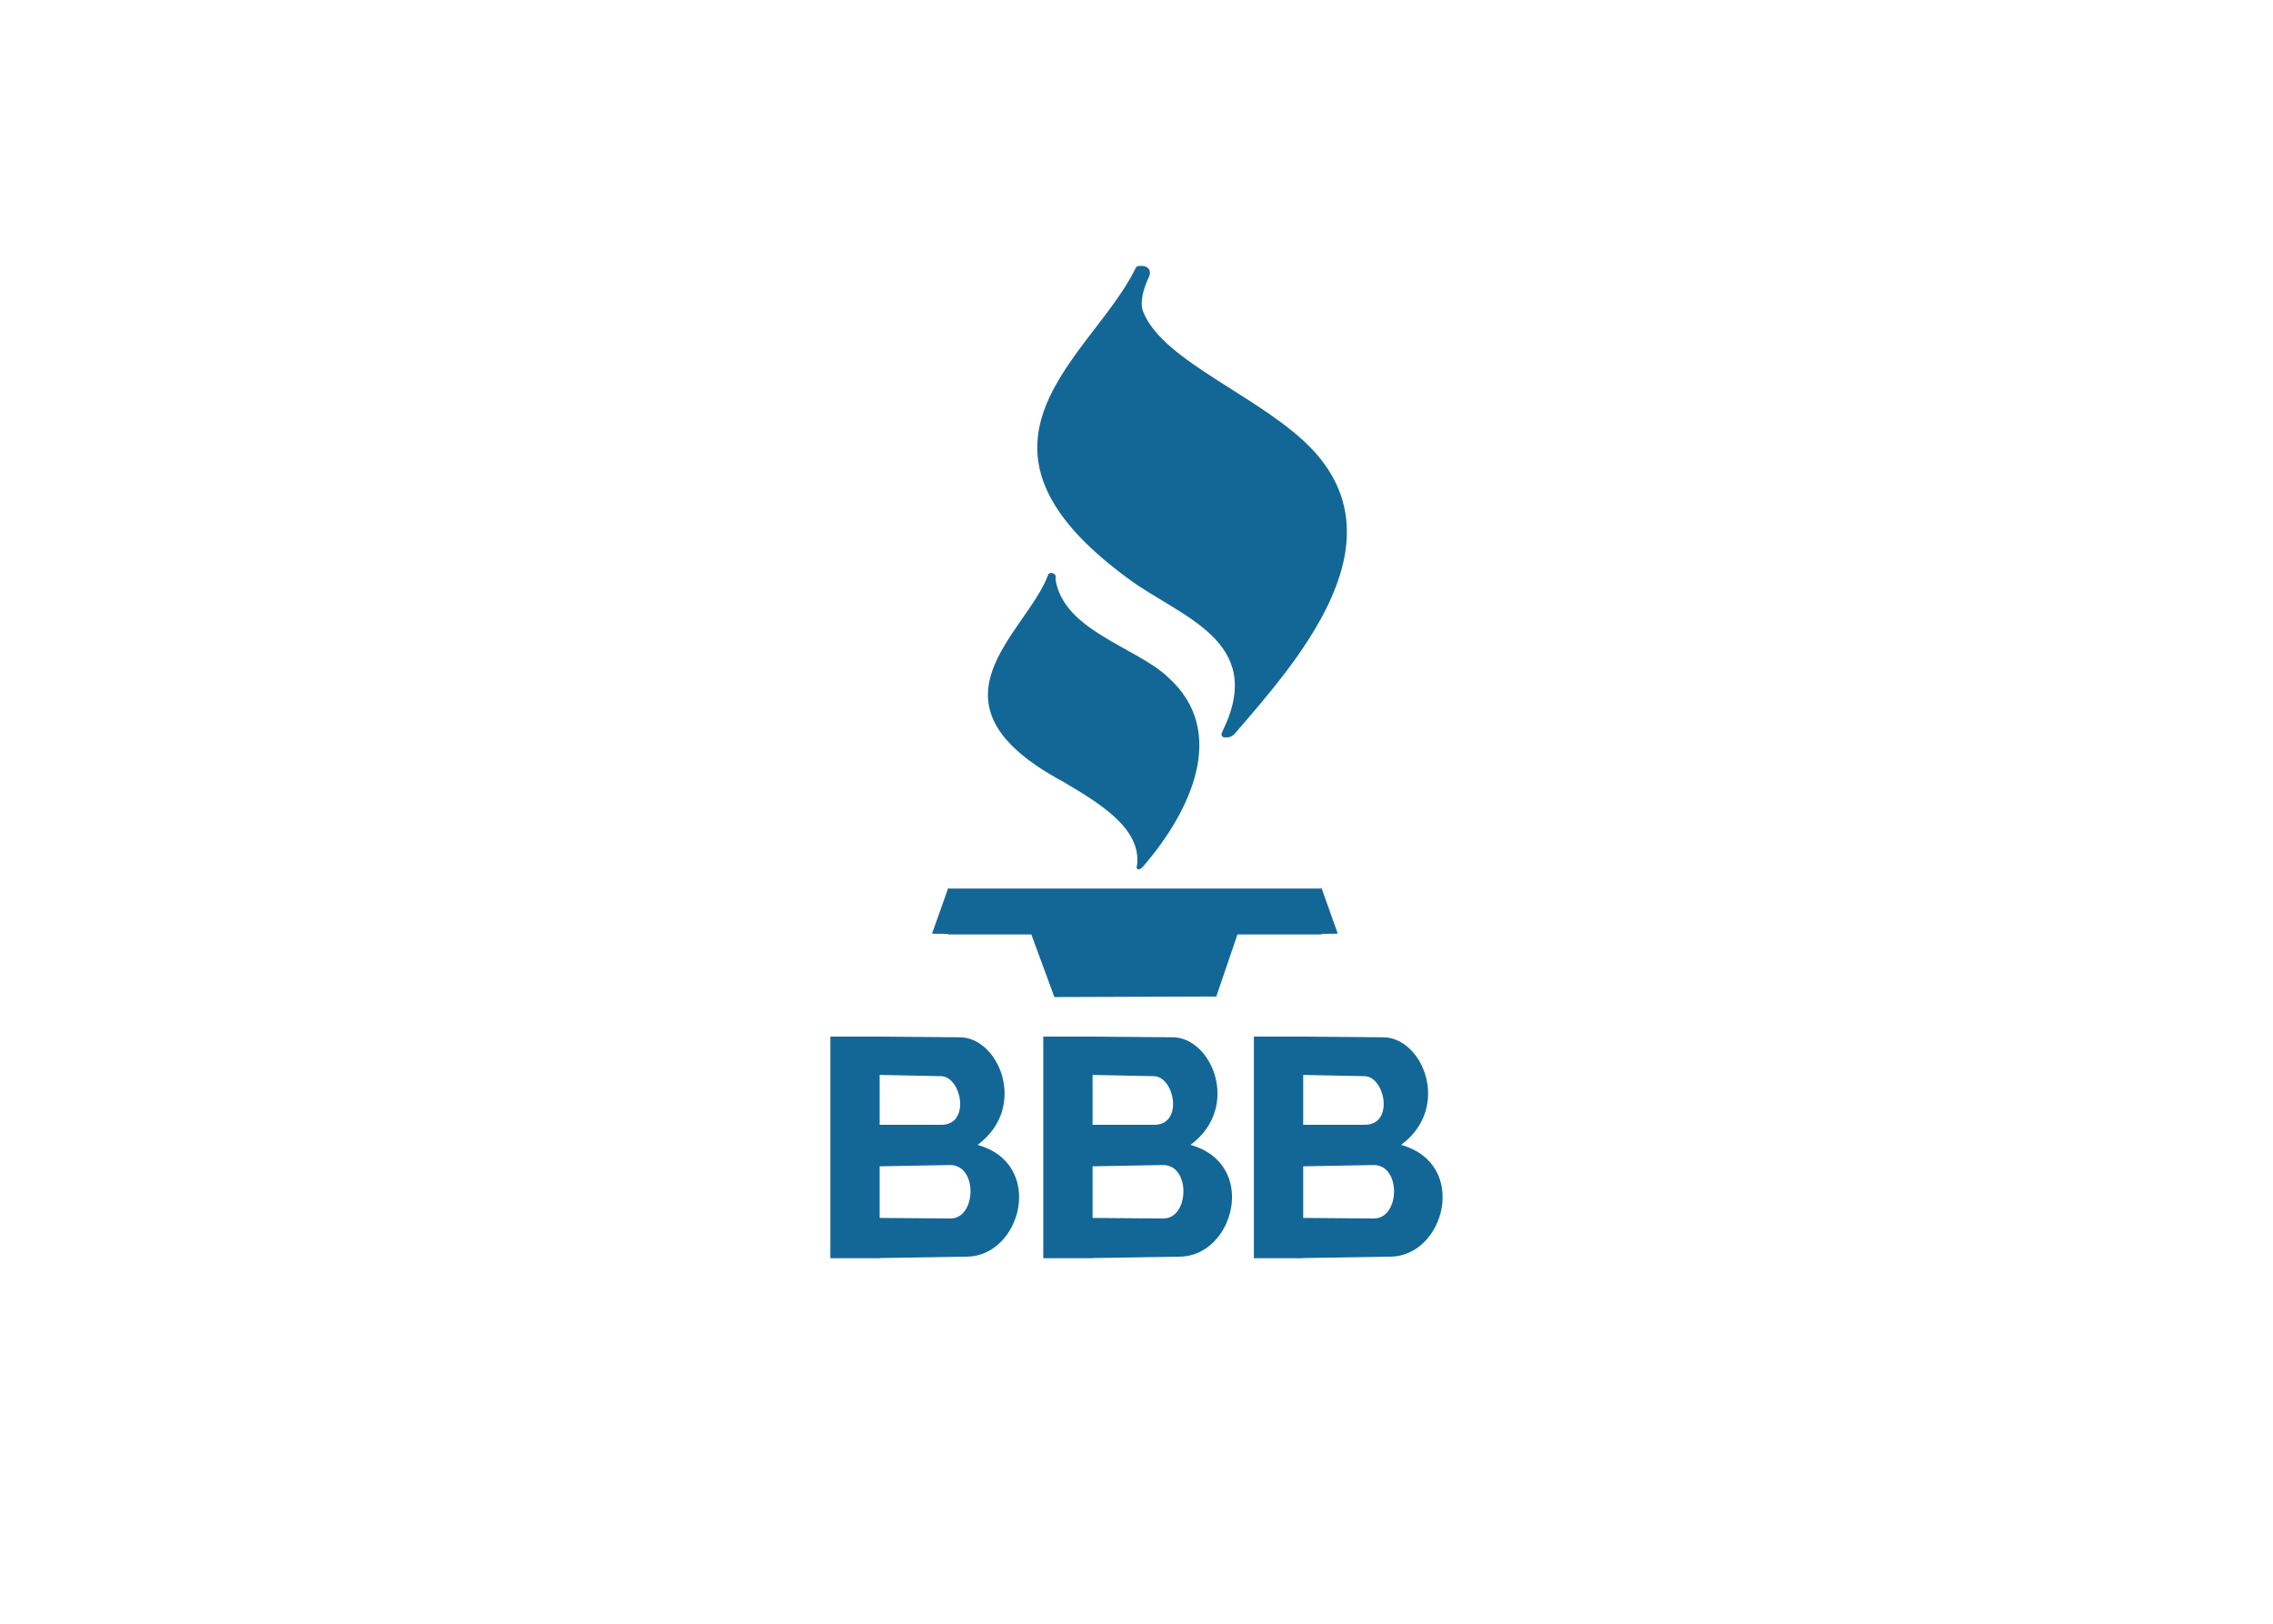
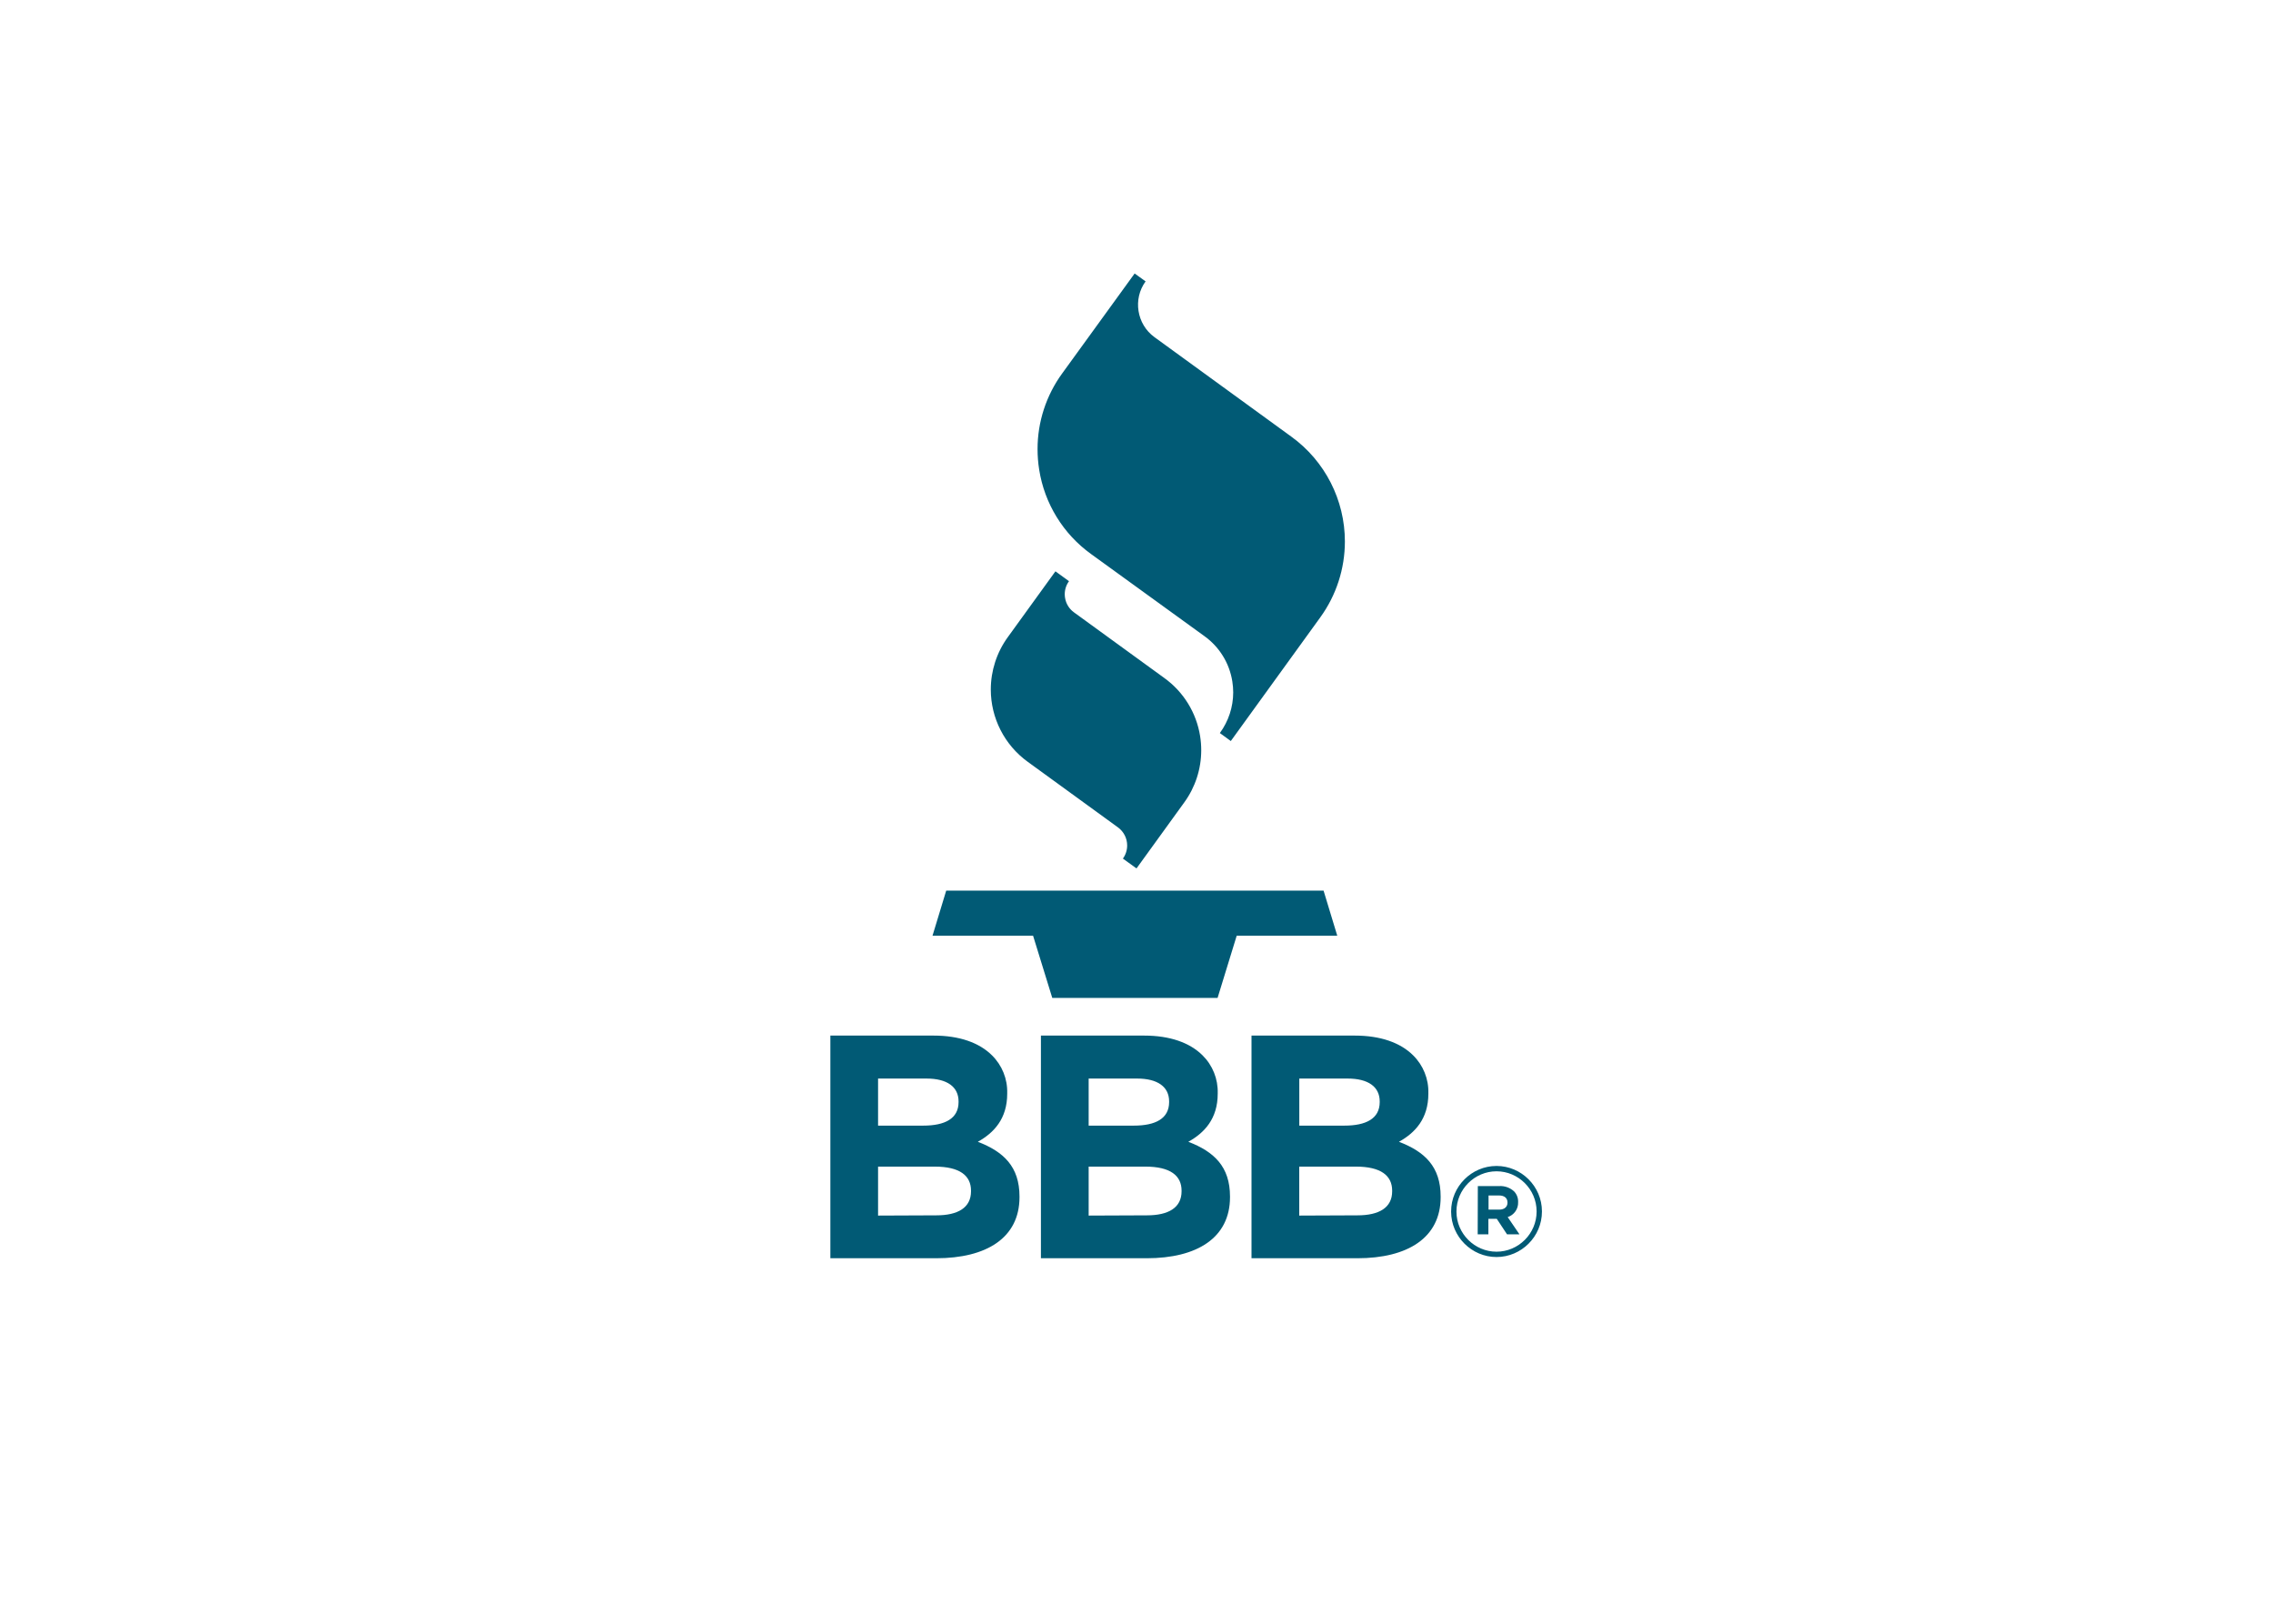
- <svg xmlns="http://www.w3.org/2000/svg" clip-rule="evenodd" fill-rule="evenodd" stroke-linejoin="round" stroke-miterlimit="1.414" viewBox="0 0 560 400">
-   <g fill="#136796">
-     <path d="m258.271 141.517c-5.393 14.692-32.667 31.6 3.742 51.101 8.454 5.032 19.288 11.327 18.123 20.536-.452 1.174.607 1.338 1.411.386 11.984-13.789 21.012-33.405 6.312-46.62-7.674-7.436-25.854-11.491-27.807-24.188.443-1.74-1.527-1.904-1.79-1.206zm22.867-75.998c1.082-.169 2.774.684 1.953 2.655-1.33 2.758-2.389 6.246-1.429 8.659 4.958 12.476 29.827 21.094 41.974 34.226 21.357 23.26-4.005 51.823-19.6 69.88-.703.592-1.444.807-1.939.697-.93.166-1.527-.42-.859-1.592 10.883-22.251-10.457-27.996-23.179-37.435-46.151-33.651-8.725-54.827 1.781-76.659l.008-.009c.202-.357.736-.501 1.29-.422z" />
-     <path d="m325.445 218.899.079-.312 4.063 11.417-3.98.057v.14h-20.734l-5.211 15.283-39.898.139-5.67-15.422h-20.52v-.141l-3.956-.056 4.062-11.417.079.312z" />
-     <path d="m216.551 255.366.016-.008h-.016.016l19.658.172c9.767-.263 17.236 17.154 4.621 26.511 16.825 4.703 10.752 27.496-2.733 27.537l-21.39.339v.046h-12.147v-54.597zm52.456 0 .016-.008h-.017.017l19.657.172c9.767-.263 17.236 17.154 4.621 26.511 16.826 4.703 10.752 27.496-2.733 27.537l-21.39.339v.046h-12.147v-54.597zm51.888 0 .016-.008h-.016.016l19.658.172c9.767-.263 17.236 17.154 4.621 26.511 16.825 4.703 10.752 27.496-2.733 27.537l-21.39.339v.046h-12.147v-54.597zm-104.172 31.949v12.713l17.286.144c6.558.188 6.976-13.051.172-13.174zm104.344 0v12.713l17.286.144c6.558.188 6.976-13.051.172-13.174zm-51.889 0v12.713l17.286.144c6.558.188 6.976-13.051.172-13.174zm-52.455-22.513v12.281h14.889c7.715.321 5.319-11.983.172-11.975zm104.344 0v12.281h14.889c7.715.321 5.319-11.983.172-11.975zm-51.889 0v12.281h14.889c7.715.321 5.319-11.983.173-11.975z" />
-   </g>
+ <svg xmlns="http://www.w3.org/2000/svg" clip-rule="evenodd" fill-rule="evenodd" stroke-linejoin="round" stroke-miterlimit="2" viewBox="0 0 560 400">
+   <path d="m185.12 231.48h-141.25l-5.13 16.88h37.64l7.19 23.29h61.88l7.16-23.29h37.64zm-118.2-94.86c-4.134 5.699-6.362 12.562-6.362 19.602 0 10.69 5.136 20.755 13.792 27.028l33.8 24.56c2.169 1.573 3.455 4.096 3.455 6.775 0 1.765-.558 3.486-1.595 4.915l5.09 3.68 17.86-24.68c4.137-5.674 6.368-12.518 6.37-19.54.001-1.782-.14-3.561-.42-5.32-1.391-8.742-6.222-16.574-13.41-21.74l-33.8-24.56c-1.799-1.296-3.007-3.26-3.35-5.45-.071-.443-.108-.891-.11-1.34-.003-1.754.554-3.464 1.59-4.88l-5.08-3.69zm20.37-98.73c-6 8.229-9.233 18.156-9.23 28.34.001 2.582.205 5.16.61 7.71 1.999 12.684 8.992 24.055 19.41 31.56l42.49 30.77c5.586 4.027 9.333 10.127 10.4 16.93.218 1.363.328 2.74.33 4.12-.013 5.465-1.765 10.786-5 15.19l4.1 2.99 33.48-46.27c5.996-8.265 9.226-18.218 9.226-28.428 0-15.506-7.45-30.104-20.006-39.202l-51.3-37.29c-6.624-4.819-8.113-14.232-3.3-20.86l-4.1-2.95zm-86.79 247.86h38.7c9.53 0 17 2.62 21.79 7.38 3.789 3.722 5.859 8.861 5.71 14.17v.2c0 9.41-5 14.65-11 18 9.64 3.7 15.6 9.29 15.6 20.49v.24c0 15.24-12.38 22.86-31.2 22.86h-39.6zm34.77 33.7c8.1 0 13.22-2.62 13.22-8.81v-.24c0-5.48-4.29-8.57-12-8.57h-18.13v17.62zm4.88 33.58c8.1 0 13-2.86 13-9v-.24c0-5.6-4.17-9-13.58-9h-21.21v18.33zm39.17-67.28h38.7c9.53 0 17 2.62 21.79 7.38 3.78 3.727 5.842 8.864 5.69 14.17v.2c0 9.41-5 14.65-11 18 9.65 3.7 15.6 9.29 15.6 20.49v.24c0 15.24-12.38 22.86-31.2 22.86h-39.58zm34.77 33.7c8.1 0 13.22-2.62 13.22-8.81v-.24c0-5.48-4.29-8.57-12-8.57h-18.12v17.62zm4.88 33.58c8.1 0 13-2.86 13-9v-.24c0-5.6-4.17-9-13.57-9h-21.21v18.33zm39.18-67.28h38.7c9.53 0 17 2.62 21.79 7.38 3.788 3.723 5.858 8.861 5.71 14.17v.2c0 9.41-5 14.65-11 18 9.65 3.7 15.6 9.29 15.6 20.49v.24c0 15.24-12.39 22.86-31.2 22.86h-39.6zm34.77 33.7c8.1 0 13.22-2.62 13.22-8.81v-.24c0-5.48-4.29-8.57-12-8.57h-18.1v17.62zm4.88 33.58c8.1 0 13-2.86 13-9v-.24c0-5.6-4.17-9-13.58-9h-21.2v18.33zm35.07-1.35v-.09c0-.015 0-.03 0-.045 0-9.326 7.674-17 17-17 9.309 0 16.975 7.646 17 16.955v.09.045c0 9.326-7.674 17-17 17-9.309 0-16.975-7.646-17-16.955zm32-.09v-.09c-.025-8.212-6.788-14.955-15-14.955-8.229 0-15 6.771-15 15v.045.09c.025 8.212 6.788 14.955 15 14.955 8.229 0 15-6.771 15-15 0-.015 0-.03 0-.045zm-22-9.52h8c2.053-.114 4.067.608 5.58 2 1.01 1.057 1.551 2.479 1.5 3.94v.09c.106 2.519-1.498 4.814-3.9 5.58l4.41 6.47h-4.65l-3.85-5.82h-3.14v5.82h-4zm8 8.82c2 0 3.1-1.08 3.1-2.58v-.09c0-1.73-1.22-2.63-3.19-2.63h-3.9v5.3z" fill="#015a75" fill-rule="nonzero" transform="matrix(.658157 0 0 .658157 204.247 67.0439)" />
</svg>
